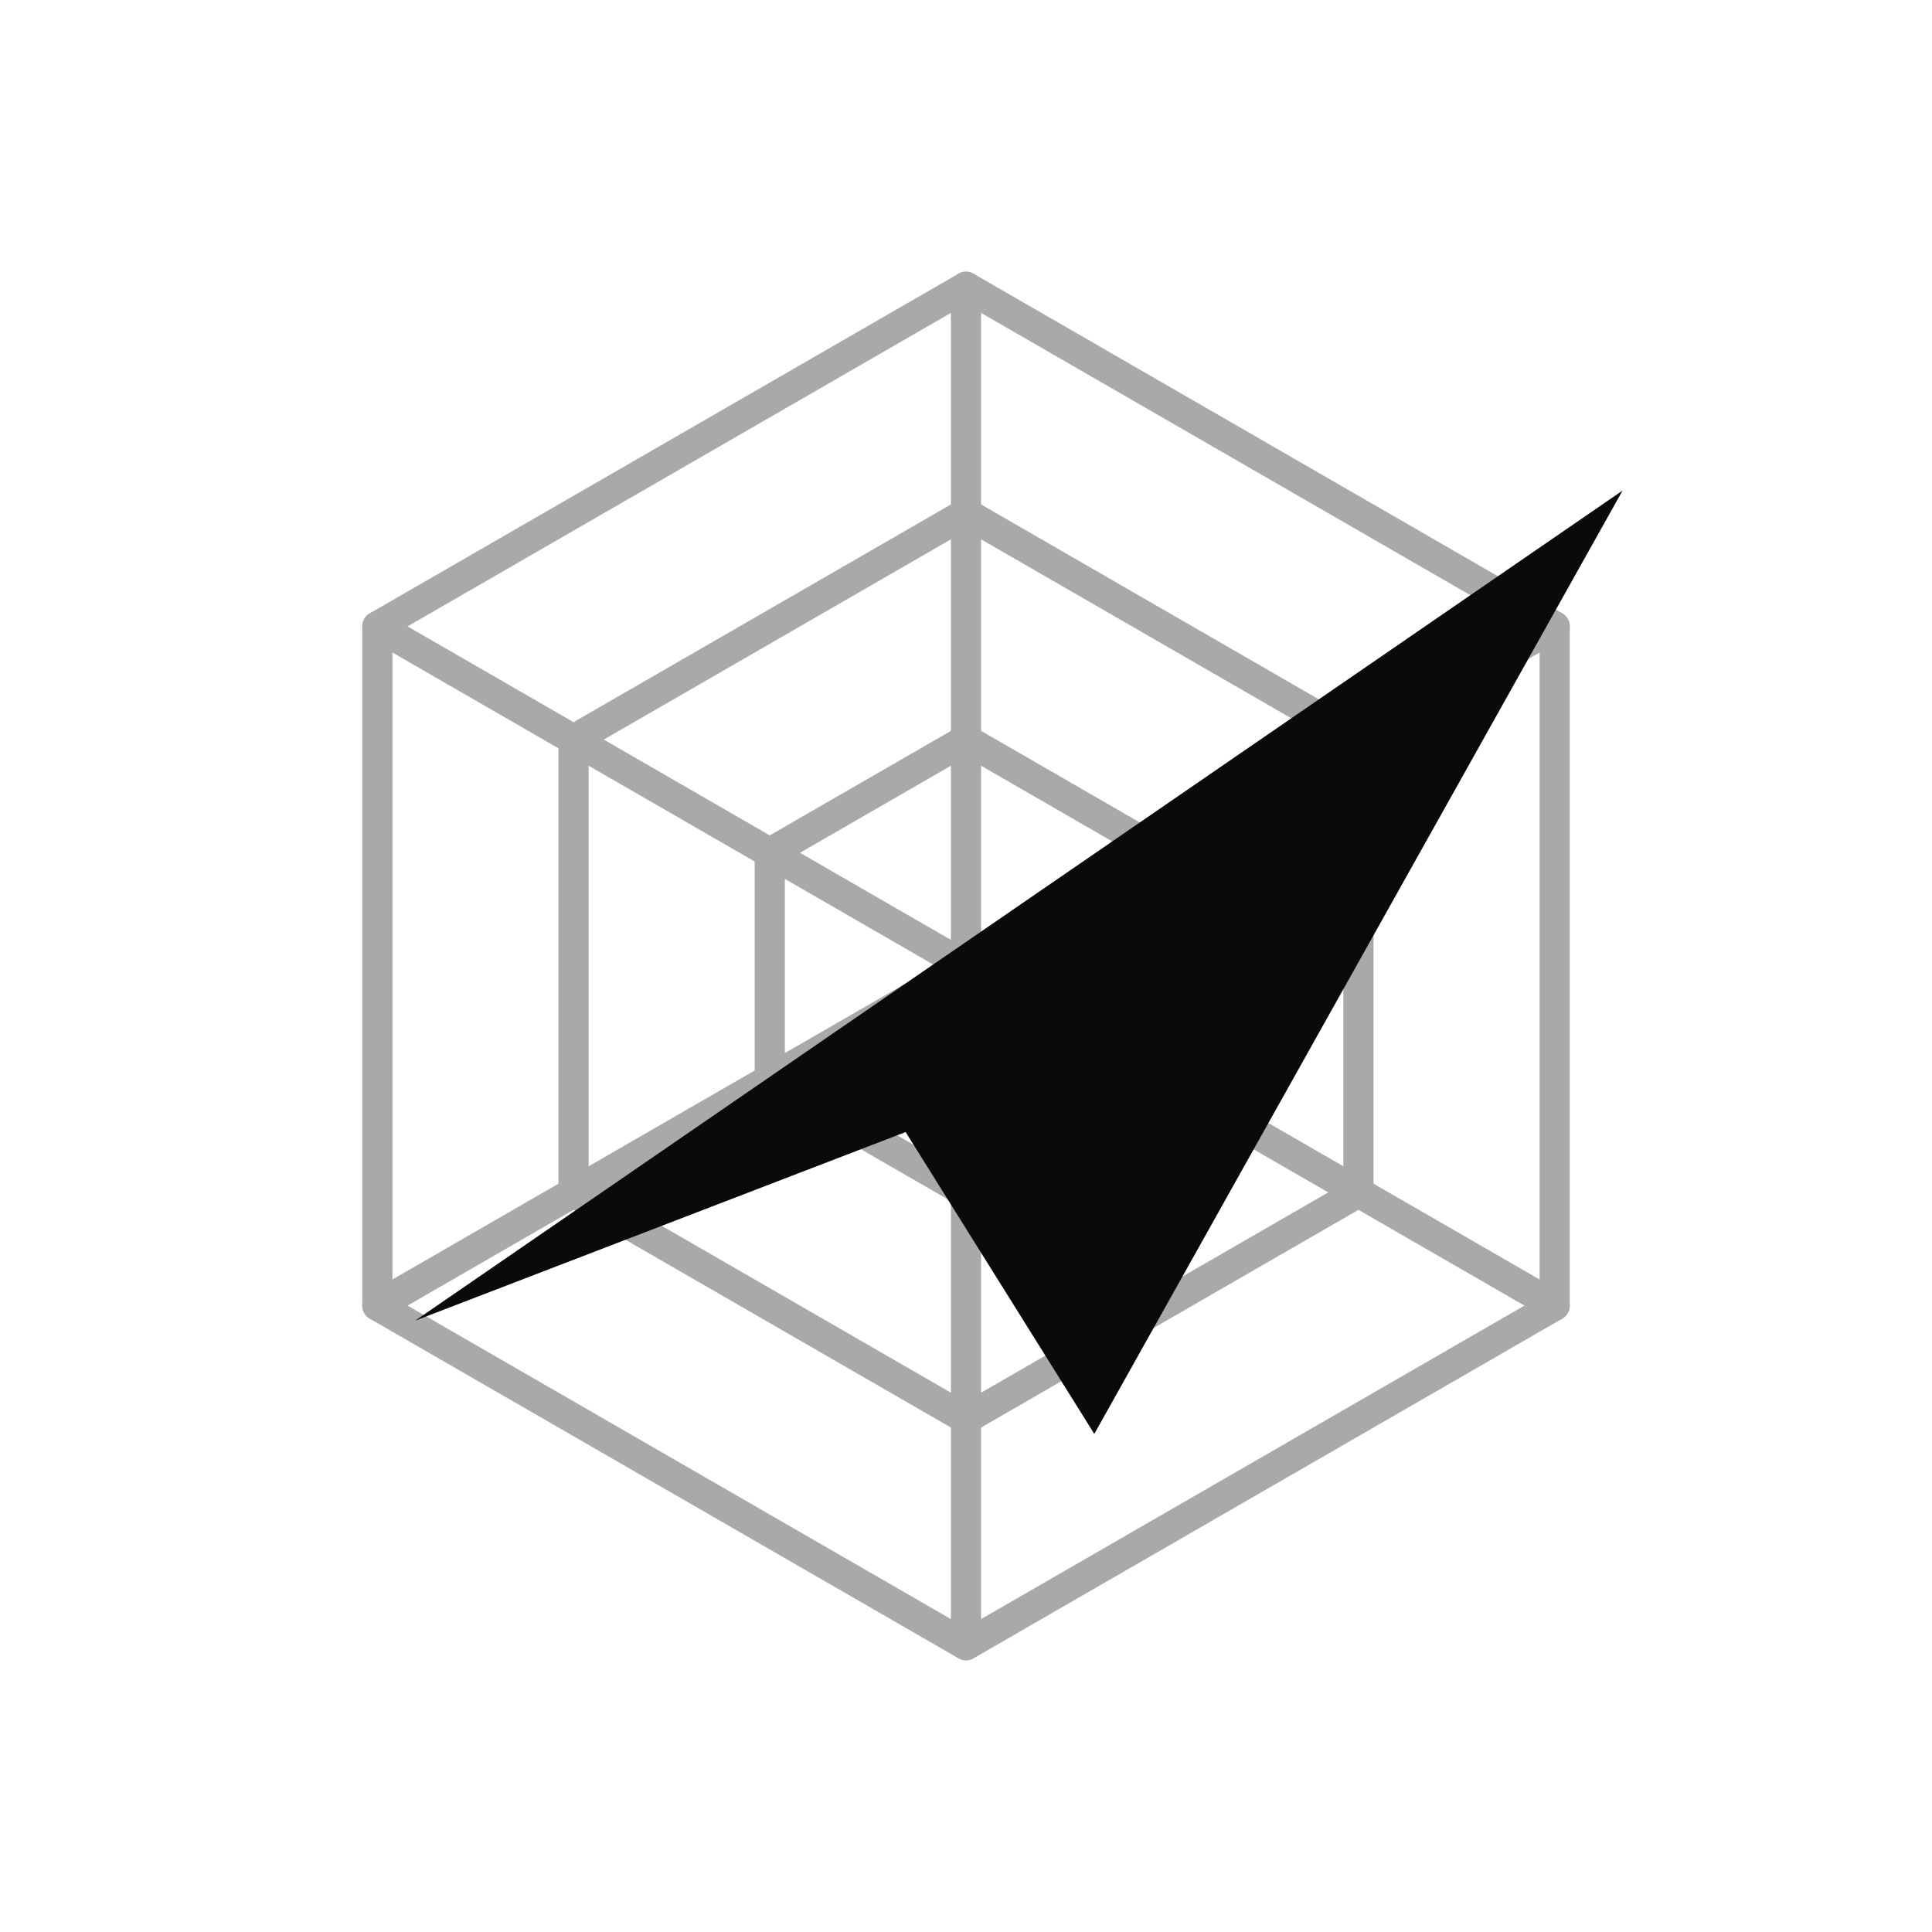
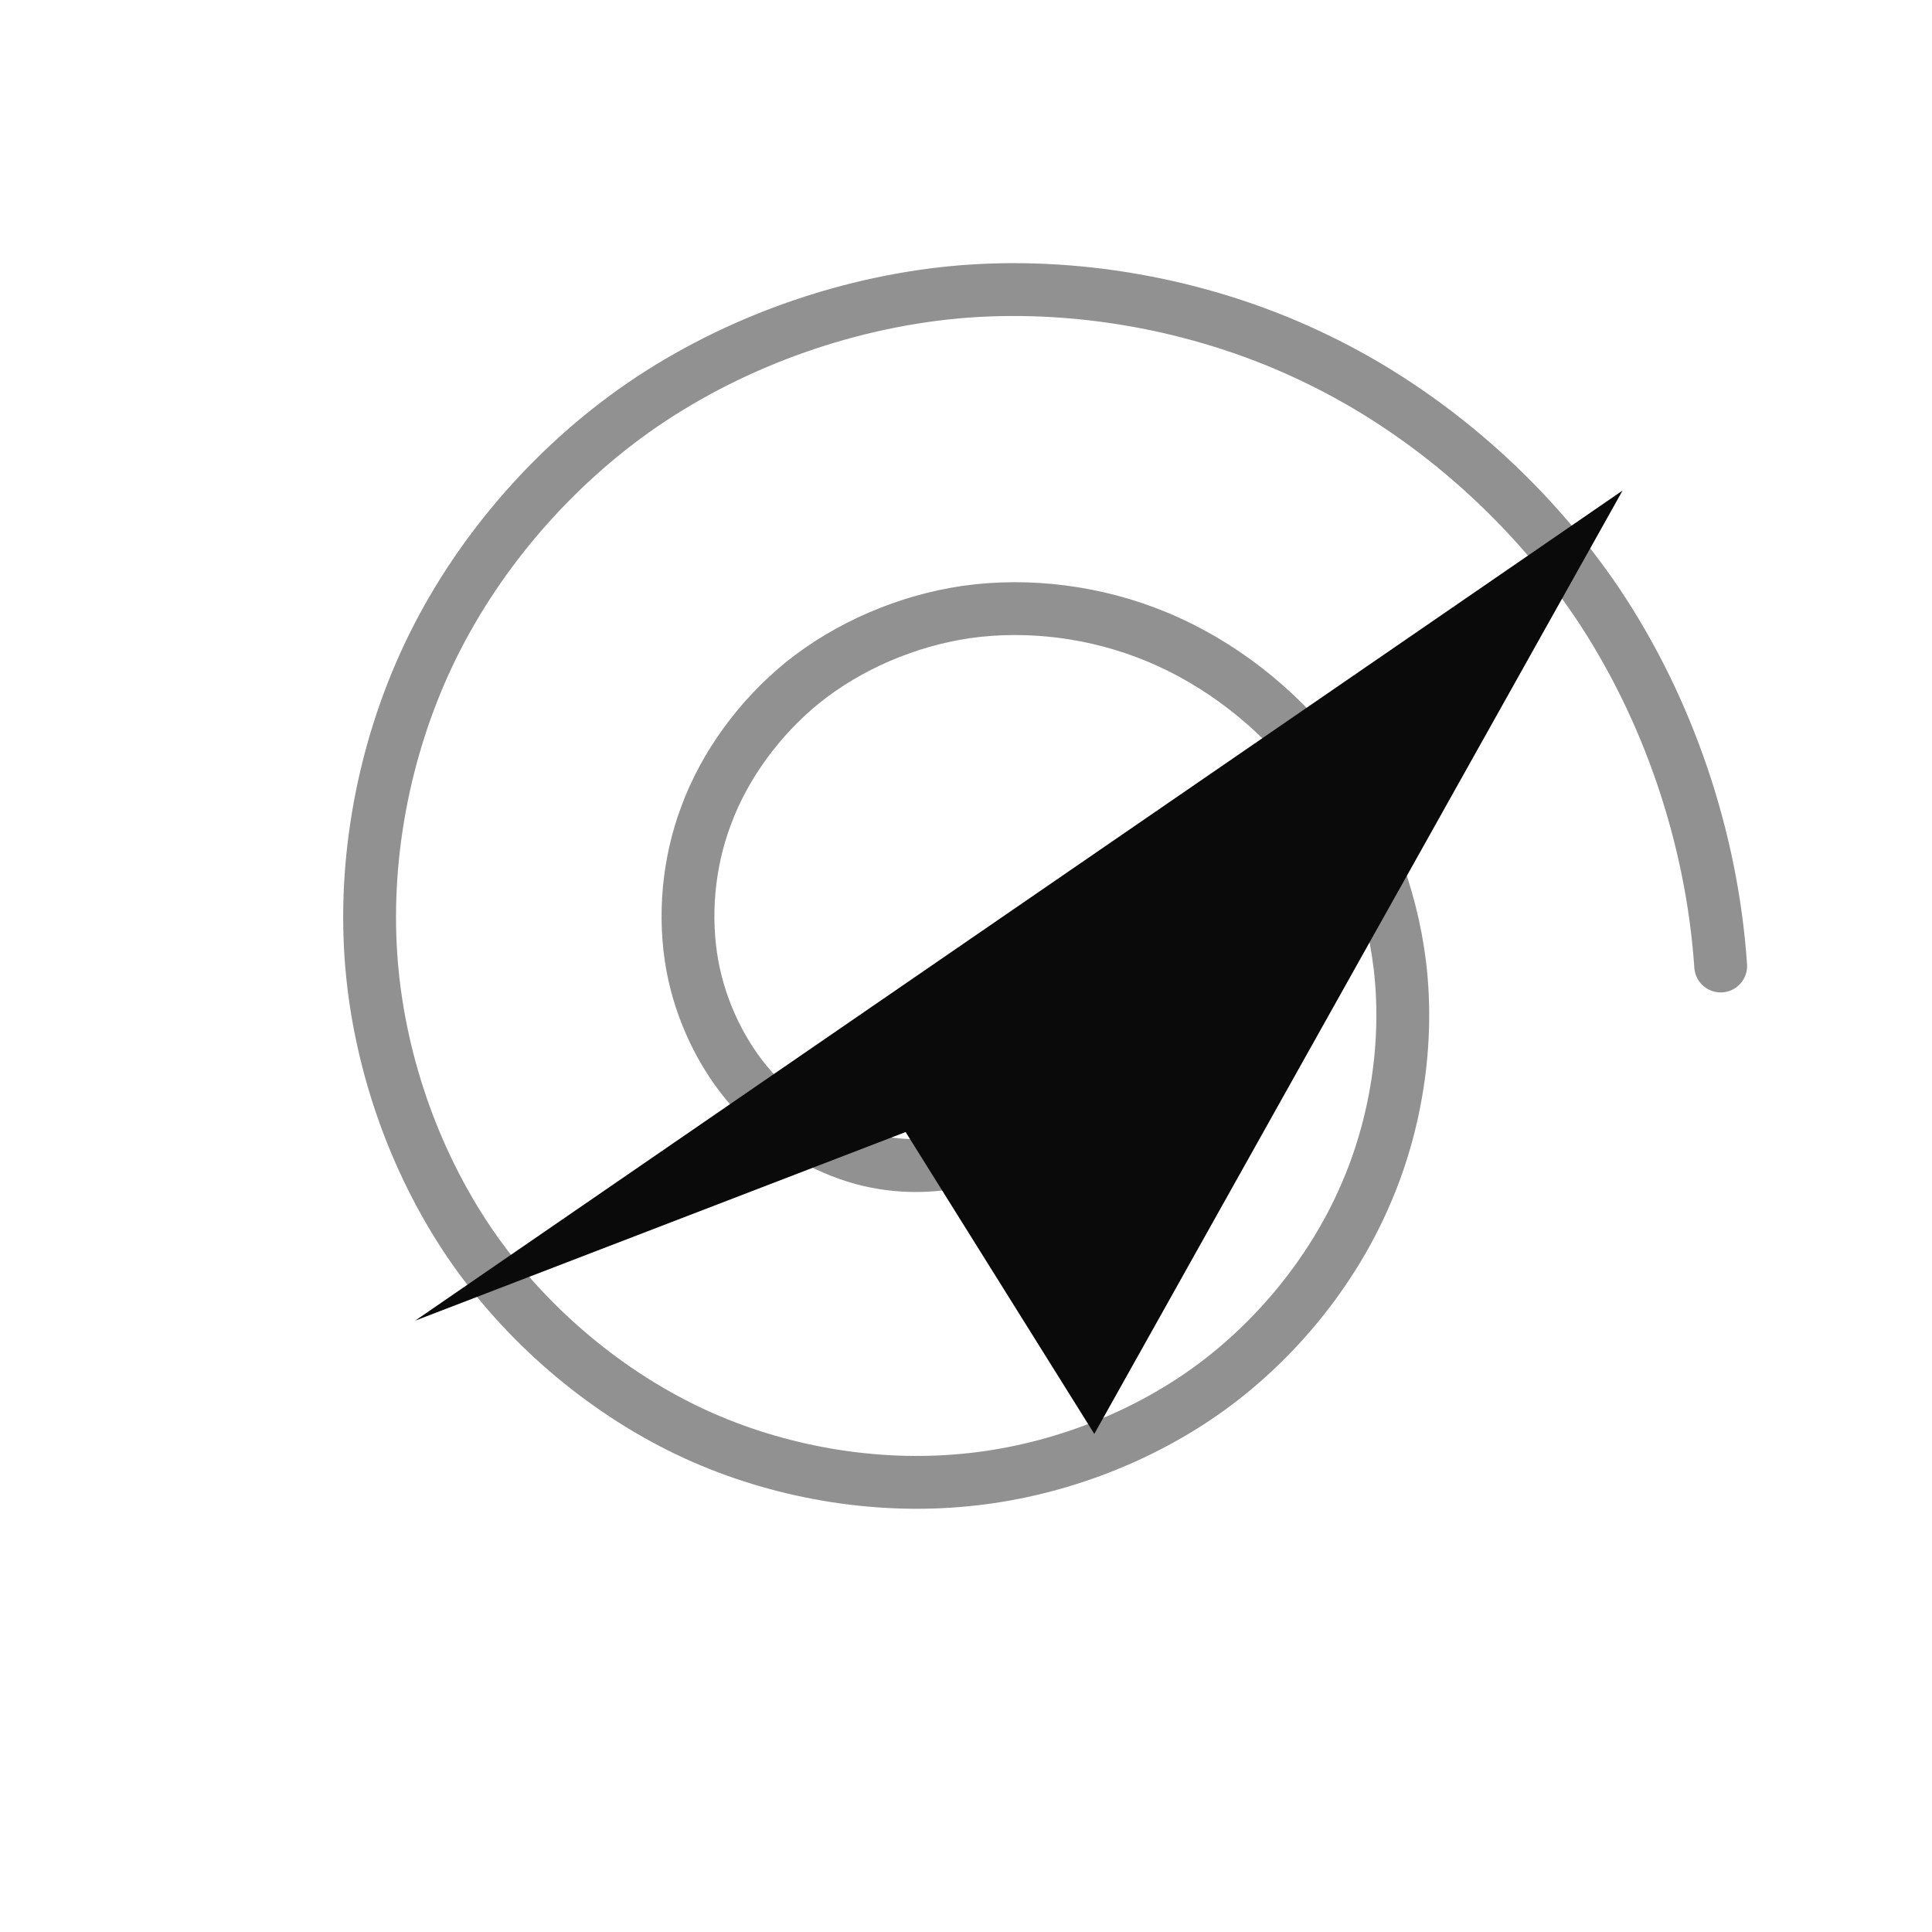
<svg xmlns="http://www.w3.org/2000/svg" viewBox="0 0 512 512">
  <rect width="512" height="512" rx="112" fill="none" />
-   <g fill="none" stroke="#0a0a0a" stroke-linecap="round" stroke-linejoin="round" stroke-width="8" opacity="0.35" class="ink">
-     <polygon points="256,76 412,166 412,346 256,436 100,346 100,166" />
-     <polygon points="256,136 360,196 360,316 256,376 152,316 152,196" />
-     <polygon points="256,196 308,226 308,286 256,316 204,286 204,226" />
-     <line x1="256" y1="256" x2="256" y2="76" />
-     <line x1="256" y1="256" x2="412" y2="166" />
-     <line x1="256" y1="256" x2="412" y2="346" />
-     <line x1="256" y1="256" x2="256" y2="436" />
-     <line x1="256" y1="256" x2="100" y2="346" />
-     <line x1="256" y1="256" x2="100" y2="166" />
-   </g>
+   <path d="M 286.0 256.0 C 288.6 261.7, 289.2 268.4, 288.1 274.5 C 286.8 281.8, 283.1 288.9, 278.1 294.2 C 272.3 300.5, 264.3 305.1, 256.0 307.2 C 246.6 309.7, 236.1 309.4, 226.8 306.5 C 216.4 303.3, 206.6 296.9, 199.3 288.7 C 191.3 279.7, 185.7 267.9, 183.5 256.0 C 181.1 242.9, 182.4 228.7, 187.1 216.2 C 192.1 202.6, 201.4 190.1, 212.7 180.9 C 224.9 171.1, 240.4 164.5, 256.0 162.2 C 272.8 159.8, 290.7 162.2, 306.4 168.7 C 323.2 175.6, 338.5 187.6, 349.5 202.0 C 361.2 217.5, 368.7 236.8, 371.0 256.0 C 373.4 276.4, 370.0 298.2, 361.7 317.0 C 353.0 337.0, 338.2 355.1, 320.6 367.9 C 302.0 381.4, 278.9 390.0, 256.0 392.2 C 231.9 394.6, 206.4 390.2, 184.3 380.1 C 161.2 369.5, 140.4 352.0, 125.7 331.2 C 110.4 309.4, 100.8 282.6, 98.5 256.0 C 96.1 228.2, 101.6 198.9, 113.5 173.7 C 125.9 147.4, 146.2 123.8, 170.2 107.3 C 195.2 90.2, 225.8 79.5, 256.0 77.2 C 287.4 74.9, 320.5 81.3, 348.9 95.1 C 378.4 109.3, 404.7 132.4, 423.1 159.5 C 442.1 187.7, 453.7 222.1, 456.0 256.0" fill="none" stroke="#0a0a0a" stroke-width="14" stroke-linecap="round" stroke-linejoin="round" opacity="0.45" class="ink" />
  <g fill="#0a0a0a" class="ink-fill">
    <path d="M110 350 L430 130 L290 380 L240 300 Z" />
    <path d="M240 300 L430 130 L290 250 Z" opacity="0.5" />
  </g>
  <style>
    @media (prefers-color-scheme: dark) {
      .ink { stroke: #fafafa; }
      .ink-fill { fill: #fafafa; }
    }
  </style>
</svg>
